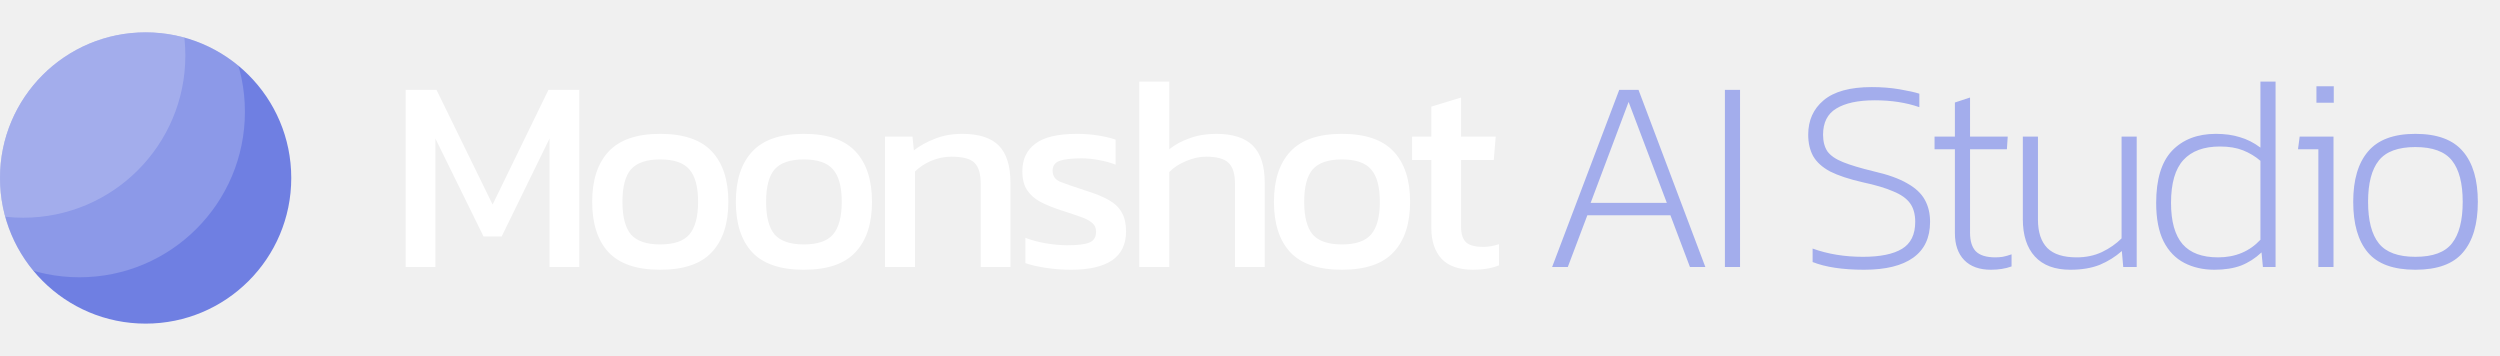
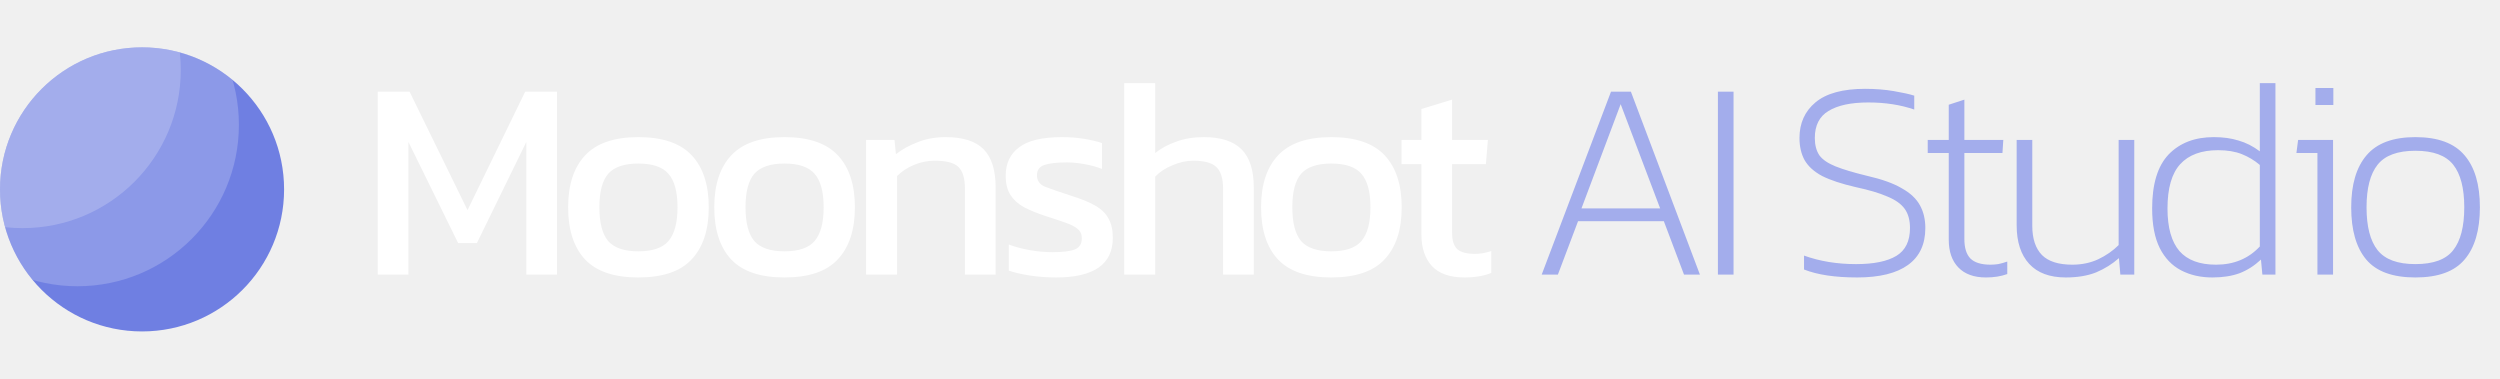
- <svg xmlns="http://www.w3.org/2000/svg" width="309" height="44" viewBox="0 0 309 44" fill="none">
-   <path d="M50.142 33V11.104H53.95L60.886 25.282L67.788 11.104H71.596V33H67.924V17.122L62.008 29.226H59.764L53.814 17.122V33H50.142ZM81.592 33.34C78.691 33.34 76.56 32.615 75.2 31.164C73.863 29.713 73.194 27.639 73.194 24.942C73.194 22.245 73.874 20.171 75.234 18.72C76.594 17.269 78.714 16.544 81.592 16.544C84.494 16.544 86.624 17.269 87.984 18.72C89.344 20.171 90.024 22.245 90.024 24.942C90.024 27.639 89.344 29.713 87.984 31.164C86.647 32.615 84.516 33.34 81.592 33.34ZM81.592 30.212C83.292 30.212 84.494 29.804 85.196 28.988C85.922 28.149 86.284 26.801 86.284 24.942C86.284 23.083 85.922 21.746 85.196 20.93C84.494 20.114 83.292 19.706 81.592 19.706C79.915 19.706 78.714 20.114 77.988 20.93C77.286 21.746 76.934 23.083 76.934 24.942C76.934 26.801 77.286 28.149 77.988 28.988C78.714 29.804 79.915 30.212 81.592 30.212ZM99.348 33.34C96.447 33.34 94.316 32.615 92.956 31.164C91.619 29.713 90.95 27.639 90.95 24.942C90.95 22.245 91.63 20.171 92.99 18.72C94.35 17.269 96.47 16.544 99.348 16.544C102.25 16.544 104.38 17.269 105.74 18.72C107.1 20.171 107.78 22.245 107.78 24.942C107.78 27.639 107.1 29.713 105.74 31.164C104.403 32.615 102.272 33.34 99.348 33.34ZM99.348 30.212C101.048 30.212 102.25 29.804 102.952 28.988C103.678 28.149 104.04 26.801 104.04 24.942C104.04 23.083 103.678 21.746 102.952 20.93C102.25 20.114 101.048 19.706 99.348 19.706C97.671 19.706 96.47 20.114 95.744 20.93C95.042 21.746 94.69 23.083 94.69 24.942C94.69 26.801 95.042 28.149 95.744 28.988C96.47 29.804 97.671 30.212 99.348 30.212ZM109.386 33V16.884H112.786L112.956 18.584C113.681 18.017 114.543 17.541 115.54 17.156C116.56 16.748 117.682 16.544 118.906 16.544C120.991 16.544 122.51 17.031 123.462 18.006C124.414 18.981 124.89 20.499 124.89 22.562V33H121.218V22.732C121.218 21.485 120.957 20.613 120.436 20.114C119.937 19.615 118.985 19.366 117.58 19.366C116.741 19.366 115.914 19.536 115.098 19.876C114.305 20.216 113.636 20.658 113.092 21.202V33H109.386ZM132.414 33.34C131.304 33.34 130.238 33.261 129.218 33.102C128.221 32.943 127.394 32.751 126.736 32.524V29.396C127.507 29.691 128.357 29.917 129.286 30.076C130.216 30.235 131.1 30.314 131.938 30.314C133.208 30.314 134.114 30.201 134.658 29.974C135.202 29.747 135.474 29.305 135.474 28.648C135.474 28.172 135.304 27.798 134.964 27.526C134.647 27.254 134.16 27.005 133.502 26.778C132.868 26.551 132.052 26.279 131.054 25.962C130.102 25.645 129.275 25.305 128.572 24.942C127.87 24.557 127.326 24.069 126.94 23.48C126.555 22.891 126.362 22.12 126.362 21.168C126.362 19.695 126.895 18.561 127.96 17.768C129.026 16.952 130.737 16.544 133.094 16.544C134.024 16.544 134.908 16.612 135.746 16.748C136.585 16.884 137.299 17.054 137.888 17.258V20.352C137.254 20.103 136.551 19.91 135.78 19.774C135.032 19.638 134.33 19.57 133.672 19.57C132.494 19.57 131.598 19.672 130.986 19.876C130.397 20.08 130.102 20.488 130.102 21.1C130.102 21.735 130.408 22.188 131.02 22.46C131.655 22.709 132.664 23.061 134.046 23.514C135.316 23.899 136.324 24.307 137.072 24.738C137.82 25.169 138.353 25.69 138.67 26.302C139.01 26.891 139.18 27.662 139.18 28.614C139.18 30.201 138.602 31.391 137.446 32.184C136.29 32.955 134.613 33.34 132.414 33.34ZM140.814 33V10.084H144.52V18.448C145.223 17.881 146.061 17.428 147.036 17.088C148.011 16.725 149.11 16.544 150.334 16.544C152.374 16.544 153.881 17.031 154.856 18.006C155.831 18.981 156.318 20.499 156.318 22.562V33H152.646V22.732C152.646 21.485 152.374 20.613 151.83 20.114C151.309 19.615 150.391 19.366 149.076 19.366C148.26 19.366 147.433 19.547 146.594 19.91C145.755 20.25 145.064 20.703 144.52 21.27V33H140.814ZM165.856 33.34C162.955 33.34 160.824 32.615 159.464 31.164C158.127 29.713 157.458 27.639 157.458 24.942C157.458 22.245 158.138 20.171 159.498 18.72C160.858 17.269 162.977 16.544 165.856 16.544C168.757 16.544 170.888 17.269 172.248 18.72C173.608 20.171 174.288 22.245 174.288 24.942C174.288 27.639 173.608 29.713 172.248 31.164C170.911 32.615 168.78 33.34 165.856 33.34ZM165.856 30.212C167.556 30.212 168.757 29.804 169.46 28.988C170.185 28.149 170.548 26.801 170.548 24.942C170.548 23.083 170.185 21.746 169.46 20.93C168.757 20.114 167.556 19.706 165.856 19.706C164.179 19.706 162.977 20.114 162.252 20.93C161.549 21.746 161.198 23.083 161.198 24.942C161.198 26.801 161.549 28.149 162.252 28.988C162.977 29.804 164.179 30.212 165.856 30.212ZM182.048 33.34C180.325 33.34 179.033 32.887 178.172 31.98C177.333 31.051 176.914 29.793 176.914 28.206V19.774H174.534V16.884H176.914V13.178L180.586 12.056V16.884H184.87L184.632 19.774H180.586V28.002C180.586 28.931 180.801 29.589 181.232 29.974C181.663 30.337 182.365 30.518 183.34 30.518C183.952 30.518 184.598 30.405 185.278 30.178V32.796C184.394 33.159 183.317 33.34 182.048 33.34Z" fill="white" />
-   <path d="M191.843 33L200.139 11.104H202.519L210.781 33H208.877L206.463 26.608H196.195L193.781 33H191.843ZM196.603 25.078H206.021L201.295 12.6L196.603 25.078ZM213.2 33V11.104H215.07V33H213.2ZM230.397 33.34C227.768 33.34 225.648 33.023 224.039 32.388V30.722C225.92 31.402 227.994 31.742 230.261 31.742C232.392 31.742 234.001 31.413 235.089 30.756C236.177 30.099 236.721 28.988 236.721 27.424C236.721 26.472 236.506 25.701 236.075 25.112C235.644 24.523 234.953 24.035 234.001 23.65C233.072 23.242 231.814 22.868 230.227 22.528C228.55 22.143 227.212 21.701 226.215 21.202C225.24 20.681 224.538 20.046 224.107 19.298C223.699 18.55 223.495 17.666 223.495 16.646C223.495 14.878 224.13 13.461 225.399 12.396C226.691 11.308 228.674 10.764 231.349 10.764C232.573 10.764 233.718 10.855 234.783 11.036C235.848 11.217 236.664 11.399 237.231 11.58V13.246C235.599 12.679 233.763 12.396 231.723 12.396C229.66 12.396 228.074 12.736 226.963 13.416C225.875 14.073 225.331 15.15 225.331 16.646C225.331 17.485 225.512 18.176 225.875 18.72C226.26 19.241 226.906 19.683 227.813 20.046C228.72 20.409 229.966 20.783 231.553 21.168C233.344 21.576 234.738 22.075 235.735 22.664C236.755 23.231 237.48 23.911 237.911 24.704C238.342 25.475 238.557 26.381 238.557 27.424C238.557 29.373 237.866 30.847 236.483 31.844C235.1 32.841 233.072 33.34 230.397 33.34ZM246.08 33.34C244.652 33.34 243.553 32.943 242.782 32.15C242.011 31.357 241.626 30.246 241.626 28.818V18.448H239.11V16.884H241.626V12.668L243.496 12.056V16.884H248.154L248.052 18.448H243.496V28.75C243.496 29.793 243.734 30.563 244.21 31.062C244.709 31.561 245.513 31.81 246.624 31.81C246.919 31.81 247.225 31.787 247.542 31.742C247.882 31.674 248.245 31.572 248.63 31.436V32.932C247.882 33.204 247.032 33.34 246.08 33.34ZM255.903 33.34C253.976 33.34 252.514 32.796 251.517 31.708C250.519 30.62 250.021 29.079 250.021 27.084V16.884H251.891V27.152C251.891 28.693 252.276 29.861 253.047 30.654C253.817 31.425 255.03 31.81 256.685 31.81C257.818 31.81 258.849 31.595 259.779 31.164C260.731 30.711 261.547 30.144 262.227 29.464V16.884H264.097V33H262.431L262.261 31.028C261.467 31.731 260.561 32.297 259.541 32.728C258.521 33.136 257.308 33.34 255.903 33.34ZM273.711 33.34C272.305 33.34 271.059 33.057 269.971 32.49C268.883 31.923 268.033 31.039 267.421 29.838C266.809 28.614 266.503 27.027 266.503 25.078C266.503 22.154 267.16 20.001 268.475 18.618C269.812 17.235 271.614 16.544 273.881 16.544C274.991 16.544 275.977 16.68 276.839 16.952C277.723 17.201 278.573 17.632 279.389 18.244V10.084H281.259V33H279.695L279.525 31.198C278.754 31.923 277.904 32.467 276.975 32.83C276.045 33.17 274.957 33.34 273.711 33.34ZM274.153 31.81C276.283 31.81 278.029 31.085 279.389 29.634V19.876C278.754 19.332 278.04 18.901 277.247 18.584C276.453 18.267 275.501 18.108 274.391 18.108C272.396 18.108 270.889 18.663 269.869 19.774C268.849 20.885 268.339 22.653 268.339 25.078C268.339 27.367 268.815 29.067 269.767 30.178C270.719 31.266 272.181 31.81 274.153 31.81ZM286.312 12.702V10.662H288.454V12.702H286.312ZM286.55 33V18.448H284.034L284.238 16.884H288.42V33H286.55ZM298.542 33.34C295.822 33.34 293.862 32.626 292.66 31.198C291.459 29.77 290.858 27.685 290.858 24.942C290.858 22.222 291.47 20.148 292.694 18.72C293.918 17.269 295.868 16.544 298.542 16.544C301.24 16.544 303.2 17.269 304.424 18.72C305.648 20.148 306.26 22.222 306.26 24.942C306.26 27.685 305.648 29.77 304.424 31.198C303.223 32.626 301.262 33.34 298.542 33.34ZM298.542 31.742C300.696 31.742 302.203 31.187 303.064 30.076C303.948 28.965 304.39 27.254 304.39 24.942C304.39 22.653 303.948 20.953 303.064 19.842C302.18 18.731 300.673 18.176 298.542 18.176C296.412 18.176 294.904 18.731 294.02 19.842C293.136 20.953 292.694 22.653 292.694 24.942C292.694 27.254 293.136 28.965 294.02 30.076C294.904 31.187 296.412 31.742 298.542 31.742Z" fill="#A3ADEC" />
-   <circle cx="18" cy="22" r="18" fill="#6F7FE2" />
-   <mask id="mask0_1264_16" style="mask-type:luminance" maskUnits="userSpaceOnUse" x="0" y="4" width="36" height="36">
-     <circle cx="18" cy="22" r="18" fill="white" />
+ <svg xmlns="http://www.w3.org/2000/svg" width="264" height="40" viewBox="0 0 264 40" fill="none">
+   <path d="M39.89 29V9.68H43.25L49.37 22.19L55.46 9.68H58.82V29H55.58V14.99L50.36 25.67H48.38L43.13 14.99V29H39.89ZM67.405 29.3C64.845 29.3 62.965 28.66 61.765 27.38C60.585 26.1 59.995 24.27 59.995 21.89C59.995 19.51 60.595 17.68 61.795 16.4C62.995 15.12 64.865 14.48 67.405 14.48C69.965 14.48 71.845 15.12 73.045 16.4C74.245 17.68 74.845 19.51 74.845 21.89C74.845 24.27 74.245 26.1 73.045 27.38C71.865 28.66 69.985 29.3 67.405 29.3ZM67.405 26.54C68.905 26.54 69.965 26.18 70.585 25.46C71.225 24.72 71.545 23.53 71.545 21.89C71.545 20.25 71.225 19.07 70.585 18.35C69.965 17.63 68.905 17.27 67.405 17.27C65.925 17.27 64.865 17.63 64.225 18.35C63.605 19.07 63.295 20.25 63.295 21.89C63.295 23.53 63.605 24.72 64.225 25.46C64.865 26.18 65.925 26.54 67.405 26.54ZM82.837 29.3C80.277 29.3 78.397 28.66 77.197 27.38C76.017 26.1 75.427 24.27 75.427 21.89C75.427 19.51 76.027 17.68 77.227 16.4C78.427 15.12 80.297 14.48 82.837 14.48C85.397 14.48 87.277 15.12 88.477 16.4C89.677 17.68 90.277 19.51 90.277 21.89C90.277 24.27 89.677 26.1 88.477 27.38C87.297 28.66 85.417 29.3 82.837 29.3ZM82.837 26.54C84.337 26.54 85.397 26.18 86.017 25.46C86.657 24.72 86.977 23.53 86.977 21.89C86.977 20.25 86.657 19.07 86.017 18.35C85.397 17.63 84.337 17.27 82.837 17.27C81.357 17.27 80.297 17.63 79.657 18.35C79.037 19.07 78.727 20.25 78.727 21.89C78.727 23.53 79.037 24.72 79.657 25.46C80.297 26.18 81.357 26.54 82.837 26.54ZM91.458 29V14.78H94.458L94.608 16.28C95.248 15.78 96.008 15.36 96.888 15.02C97.788 14.66 98.778 14.48 99.858 14.48C101.698 14.48 103.038 14.91 103.878 15.77C104.718 16.63 105.138 17.97 105.138 19.79V29H101.898V19.94C101.898 18.84 101.668 18.07 101.208 17.63C100.768 17.19 99.928 16.97 98.688 16.97C97.948 16.97 97.218 17.12 96.498 17.42C95.798 17.72 95.208 18.11 94.728 18.59V29H91.458ZM111.542 29.3C110.562 29.3 109.622 29.23 108.722 29.09C107.842 28.95 107.112 28.78 106.532 28.58V25.82C107.212 26.08 107.962 26.28 108.782 26.42C109.602 26.56 110.382 26.63 111.122 26.63C112.242 26.63 113.042 26.53 113.522 26.33C114.002 26.13 114.242 25.74 114.242 25.16C114.242 24.74 114.092 24.41 113.792 24.17C113.512 23.93 113.082 23.71 112.502 23.51C111.942 23.31 111.222 23.07 110.342 22.79C109.502 22.51 108.772 22.21 108.152 21.89C107.532 21.55 107.052 21.12 106.712 20.6C106.372 20.08 106.202 19.4 106.202 18.56C106.202 17.26 106.672 16.26 107.612 15.56C108.552 14.84 110.062 14.48 112.142 14.48C112.962 14.48 113.742 14.54 114.482 14.66C115.222 14.78 115.852 14.93 116.372 15.11V17.84C115.812 17.62 115.192 17.45 114.512 17.33C113.852 17.21 113.232 17.15 112.652 17.15C111.612 17.15 110.822 17.24 110.282 17.42C109.762 17.6 109.502 17.96 109.502 18.5C109.502 19.06 109.772 19.46 110.312 19.7C110.872 19.92 111.762 20.23 112.982 20.63C114.102 20.97 114.992 21.33 115.652 21.71C116.312 22.09 116.782 22.55 117.062 23.09C117.362 23.61 117.512 24.29 117.512 25.13C117.512 26.53 117.002 27.58 115.982 28.28C114.962 28.96 113.482 29.3 111.542 29.3ZM118.718 29V8.78H121.988V16.16C122.608 15.66 123.348 15.26 124.208 14.96C125.068 14.64 126.038 14.48 127.118 14.48C128.918 14.48 130.248 14.91 131.108 15.77C131.968 16.63 132.398 17.97 132.398 19.79V29H129.158V19.94C129.158 18.84 128.918 18.07 128.438 17.63C127.978 17.19 127.168 16.97 126.008 16.97C125.288 16.97 124.558 17.13 123.818 17.45C123.078 17.75 122.468 18.15 121.988 18.65V29H118.718ZM140.579 29.3C138.019 29.3 136.139 28.66 134.939 27.38C133.759 26.1 133.169 24.27 133.169 21.89C133.169 19.51 133.769 17.68 134.969 16.4C136.169 15.12 138.039 14.48 140.579 14.48C143.139 14.48 145.019 15.12 146.219 16.4C147.419 17.68 148.019 19.51 148.019 21.89C148.019 24.27 147.419 26.1 146.219 27.38C145.039 28.66 143.159 29.3 140.579 29.3ZM140.579 26.54C142.079 26.54 143.139 26.18 143.759 25.46C144.399 24.72 144.719 23.53 144.719 21.89C144.719 20.25 144.399 19.07 143.759 18.35C143.139 17.63 142.079 17.27 140.579 17.27C139.099 17.27 138.039 17.63 137.399 18.35C136.779 19.07 136.469 20.25 136.469 21.89C136.469 23.53 136.779 24.72 137.399 25.46C138.039 26.18 139.099 26.54 140.579 26.54ZM154.631 29.3C153.111 29.3 151.971 28.9 151.211 28.1C150.471 27.28 150.101 26.17 150.101 24.77V17.33H148.001V14.78H150.101V11.51L153.341 10.52V14.78H157.121L156.911 17.33H153.341V24.59C153.341 25.41 153.531 25.99 153.911 26.33C154.291 26.65 154.911 26.81 155.771 26.81C156.311 26.81 156.881 26.71 157.481 26.51V28.82C156.701 29.14 155.751 29.3 154.631 29.3Z" fill="white" />
+   <path d="M162.802 29L170.122 9.68H172.222L179.512 29H177.832L175.702 23.36H166.642L164.512 29H162.802ZM167.002 22.01H175.312L171.142 11L167.002 22.01ZM181.412 29V9.68H183.062V29H181.412ZM196.115 29.3C193.795 29.3 191.925 29.02 190.505 28.46V26.99C192.165 27.59 193.995 27.89 195.995 27.89C197.875 27.89 199.295 27.6 200.255 27.02C201.215 26.44 201.695 25.46 201.695 24.08C201.695 23.24 201.505 22.56 201.125 22.04C200.745 21.52 200.135 21.09 199.295 20.75C198.475 20.39 197.365 20.06 195.965 19.76C194.485 19.42 193.305 19.03 192.425 18.59C191.565 18.13 190.945 17.57 190.565 16.91C190.205 16.25 190.025 15.47 190.025 14.57C190.025 13.01 190.585 11.76 191.705 10.82C192.845 9.86 194.595 9.38 196.955 9.38C198.035 9.38 199.045 9.46 199.985 9.62C200.925 9.78 201.645 9.94 202.145 10.1V11.57C200.705 11.07 199.085 10.82 197.285 10.82C195.465 10.82 194.065 11.12 193.085 11.72C192.125 12.3 191.645 13.25 191.645 14.57C191.645 15.31 191.805 15.92 192.125 16.4C192.465 16.86 193.035 17.25 193.835 17.57C194.635 17.89 195.735 18.22 197.135 18.56C198.715 18.92 199.945 19.36 200.825 19.88C201.725 20.38 202.365 20.98 202.745 21.68C203.125 22.36 203.315 23.16 203.315 24.08C203.315 25.8 202.705 27.1 201.485 27.98C200.265 28.86 198.475 29.3 196.115 29.3ZM209.718 29.3C208.458 29.3 207.488 28.95 206.808 28.25C206.128 27.55 205.788 26.57 205.788 25.31V16.16H203.568V14.78H205.788V11.06L207.438 10.52V14.78H211.548L211.458 16.16H207.438V25.25C207.438 26.17 207.648 26.85 208.068 27.29C208.508 27.73 209.218 27.95 210.198 27.95C210.458 27.95 210.728 27.93 211.008 27.89C211.308 27.83 211.628 27.74 211.968 27.62V28.94C211.308 29.18 210.558 29.3 209.718 29.3ZM218.149 29.3C216.449 29.3 215.159 28.82 214.279 27.86C213.399 26.9 212.959 25.54 212.959 23.78V14.78H214.609V23.84C214.609 25.2 214.949 26.23 215.629 26.93C216.309 27.61 217.379 27.95 218.839 27.95C219.839 27.95 220.749 27.76 221.569 27.38C222.409 26.98 223.129 26.48 223.729 25.88V14.78H225.379V29H223.909L223.759 27.26C223.059 27.88 222.259 28.38 221.359 28.76C220.459 29.12 219.389 29.3 218.149 29.3ZM233.627 29.3C232.387 29.3 231.287 29.05 230.327 28.55C229.367 28.05 228.617 27.27 228.077 26.21C227.537 25.13 227.267 23.73 227.267 22.01C227.267 19.43 227.847 17.53 229.007 16.31C230.187 15.09 231.777 14.48 233.777 14.48C234.757 14.48 235.627 14.6 236.387 14.84C237.167 15.06 237.917 15.44 238.637 15.98V8.78H240.287V29H238.907L238.757 27.41C238.077 28.05 237.327 28.53 236.507 28.85C235.687 29.15 234.727 29.3 233.627 29.3ZM234.017 27.95C235.897 27.95 237.437 27.31 238.637 26.03V17.42C238.077 16.94 237.447 16.56 236.747 16.28C236.047 16 235.207 15.86 234.227 15.86C232.467 15.86 231.137 16.35 230.237 17.33C229.337 18.31 228.887 19.87 228.887 22.01C228.887 24.03 229.307 25.53 230.147 26.51C230.987 27.47 232.277 27.95 234.017 27.95ZM244.511 11.09V9.29H246.401V11.09H244.511ZM244.721 29V16.16H242.501L242.681 14.78H246.371V29H244.721ZM255.067 29.3C252.667 29.3 250.937 28.67 249.877 27.41C248.817 26.15 248.287 24.31 248.287 21.89C248.287 19.49 248.827 17.66 249.907 16.4C250.987 15.12 252.707 14.48 255.067 14.48C257.447 14.48 259.177 15.12 260.257 16.4C261.337 17.66 261.877 19.49 261.877 21.89C261.877 24.31 261.337 26.15 260.257 27.41C259.197 28.67 257.467 29.3 255.067 29.3ZM255.067 27.89C256.967 27.89 258.297 27.4 259.057 26.42C259.837 25.44 260.227 23.93 260.227 21.89C260.227 19.87 259.837 18.37 259.057 17.39C258.277 16.41 256.947 15.92 255.067 15.92C253.187 15.92 251.857 16.41 251.077 17.39C250.297 18.37 249.907 19.87 249.907 21.89C249.907 23.93 250.297 25.44 251.077 26.42C251.857 27.4 253.187 27.89 255.067 27.89Z" fill="#A3ADEC" />
+   <circle cx="15" cy="20" r="15" fill="#6F7FE2" />
+   <mask id="mask0_1264_16" style="mask-type:luminance" maskUnits="userSpaceOnUse" x="0" y="5" width="30" height="30">
+     <circle cx="15" cy="20" r="15" fill="white" />
  </mask>
  <g mask="url(#mask0_1264_16)">
-     <circle opacity="0.2" cx="9.818" cy="13.818" r="20.454" fill="white" />
-     <circle opacity="0.2" cx="2.864" cy="6.864" r="20.046" fill="white" />
+     <circle opacity="0.2" cx="8.182" cy="13.182" r="17.046" fill="white" />
+     <circle opacity="0.2" cx="2.386" cy="7.386" r="16.704" fill="white" />
  </g>
</svg>
